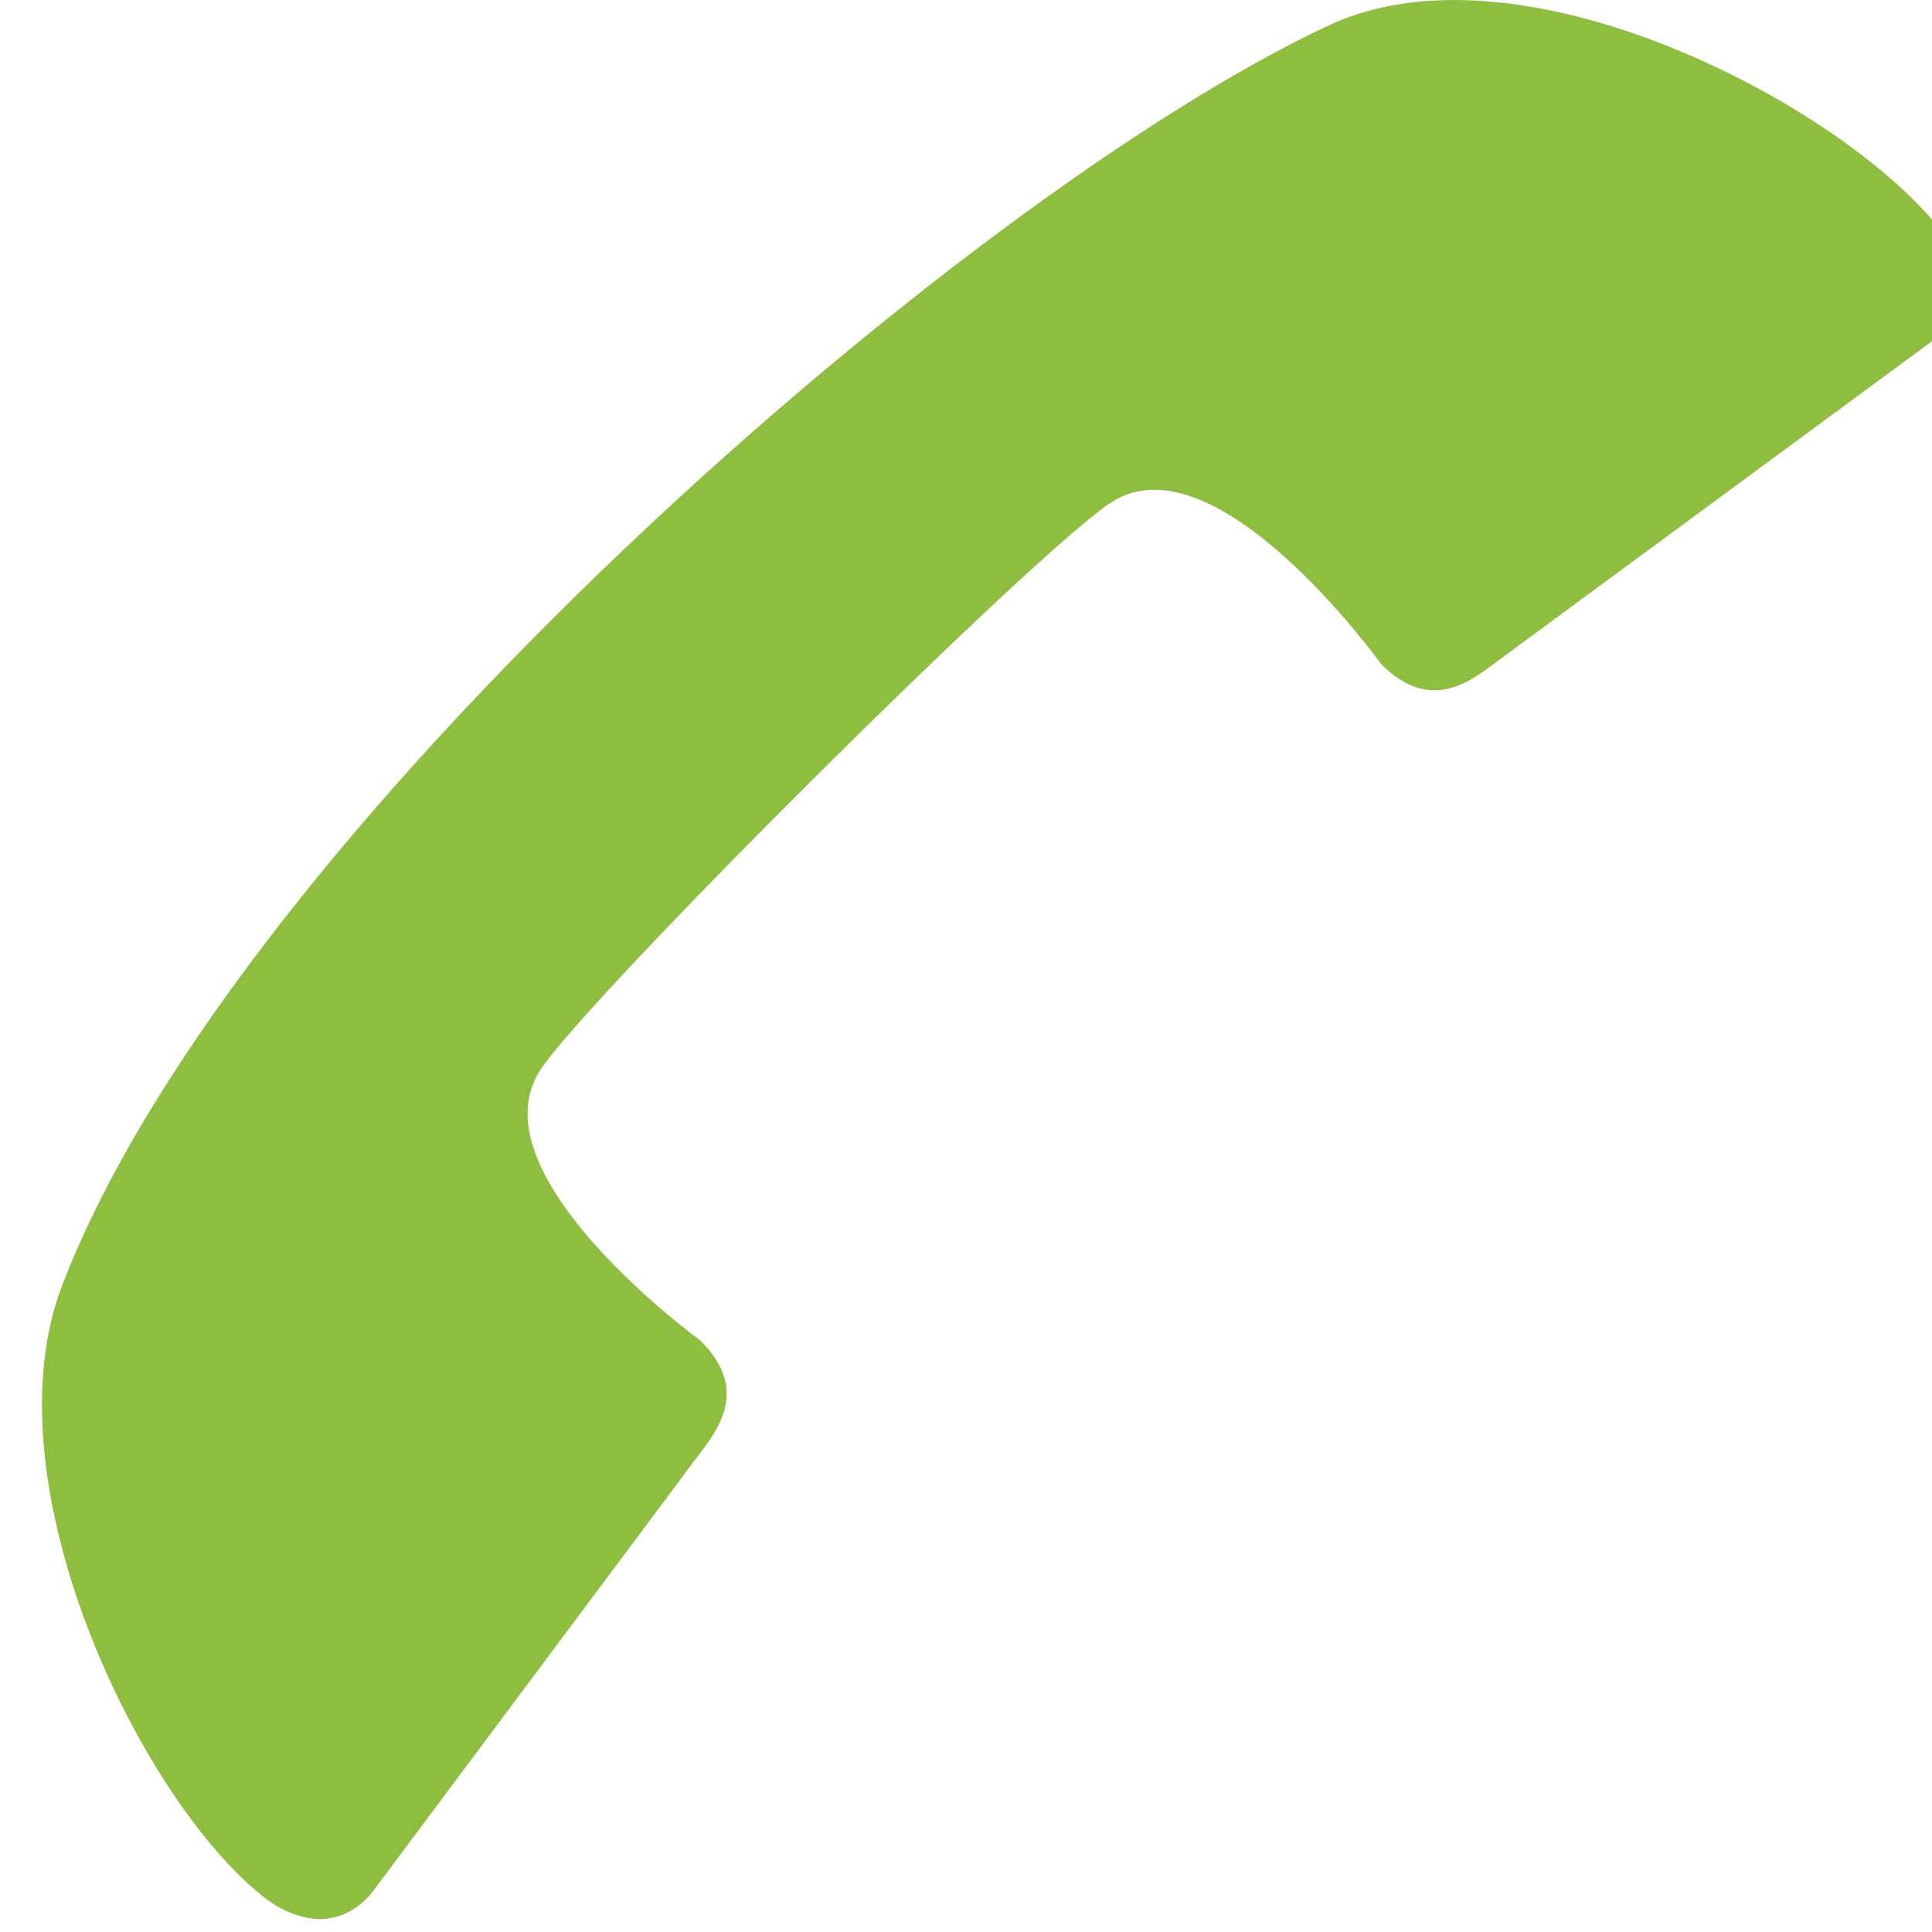
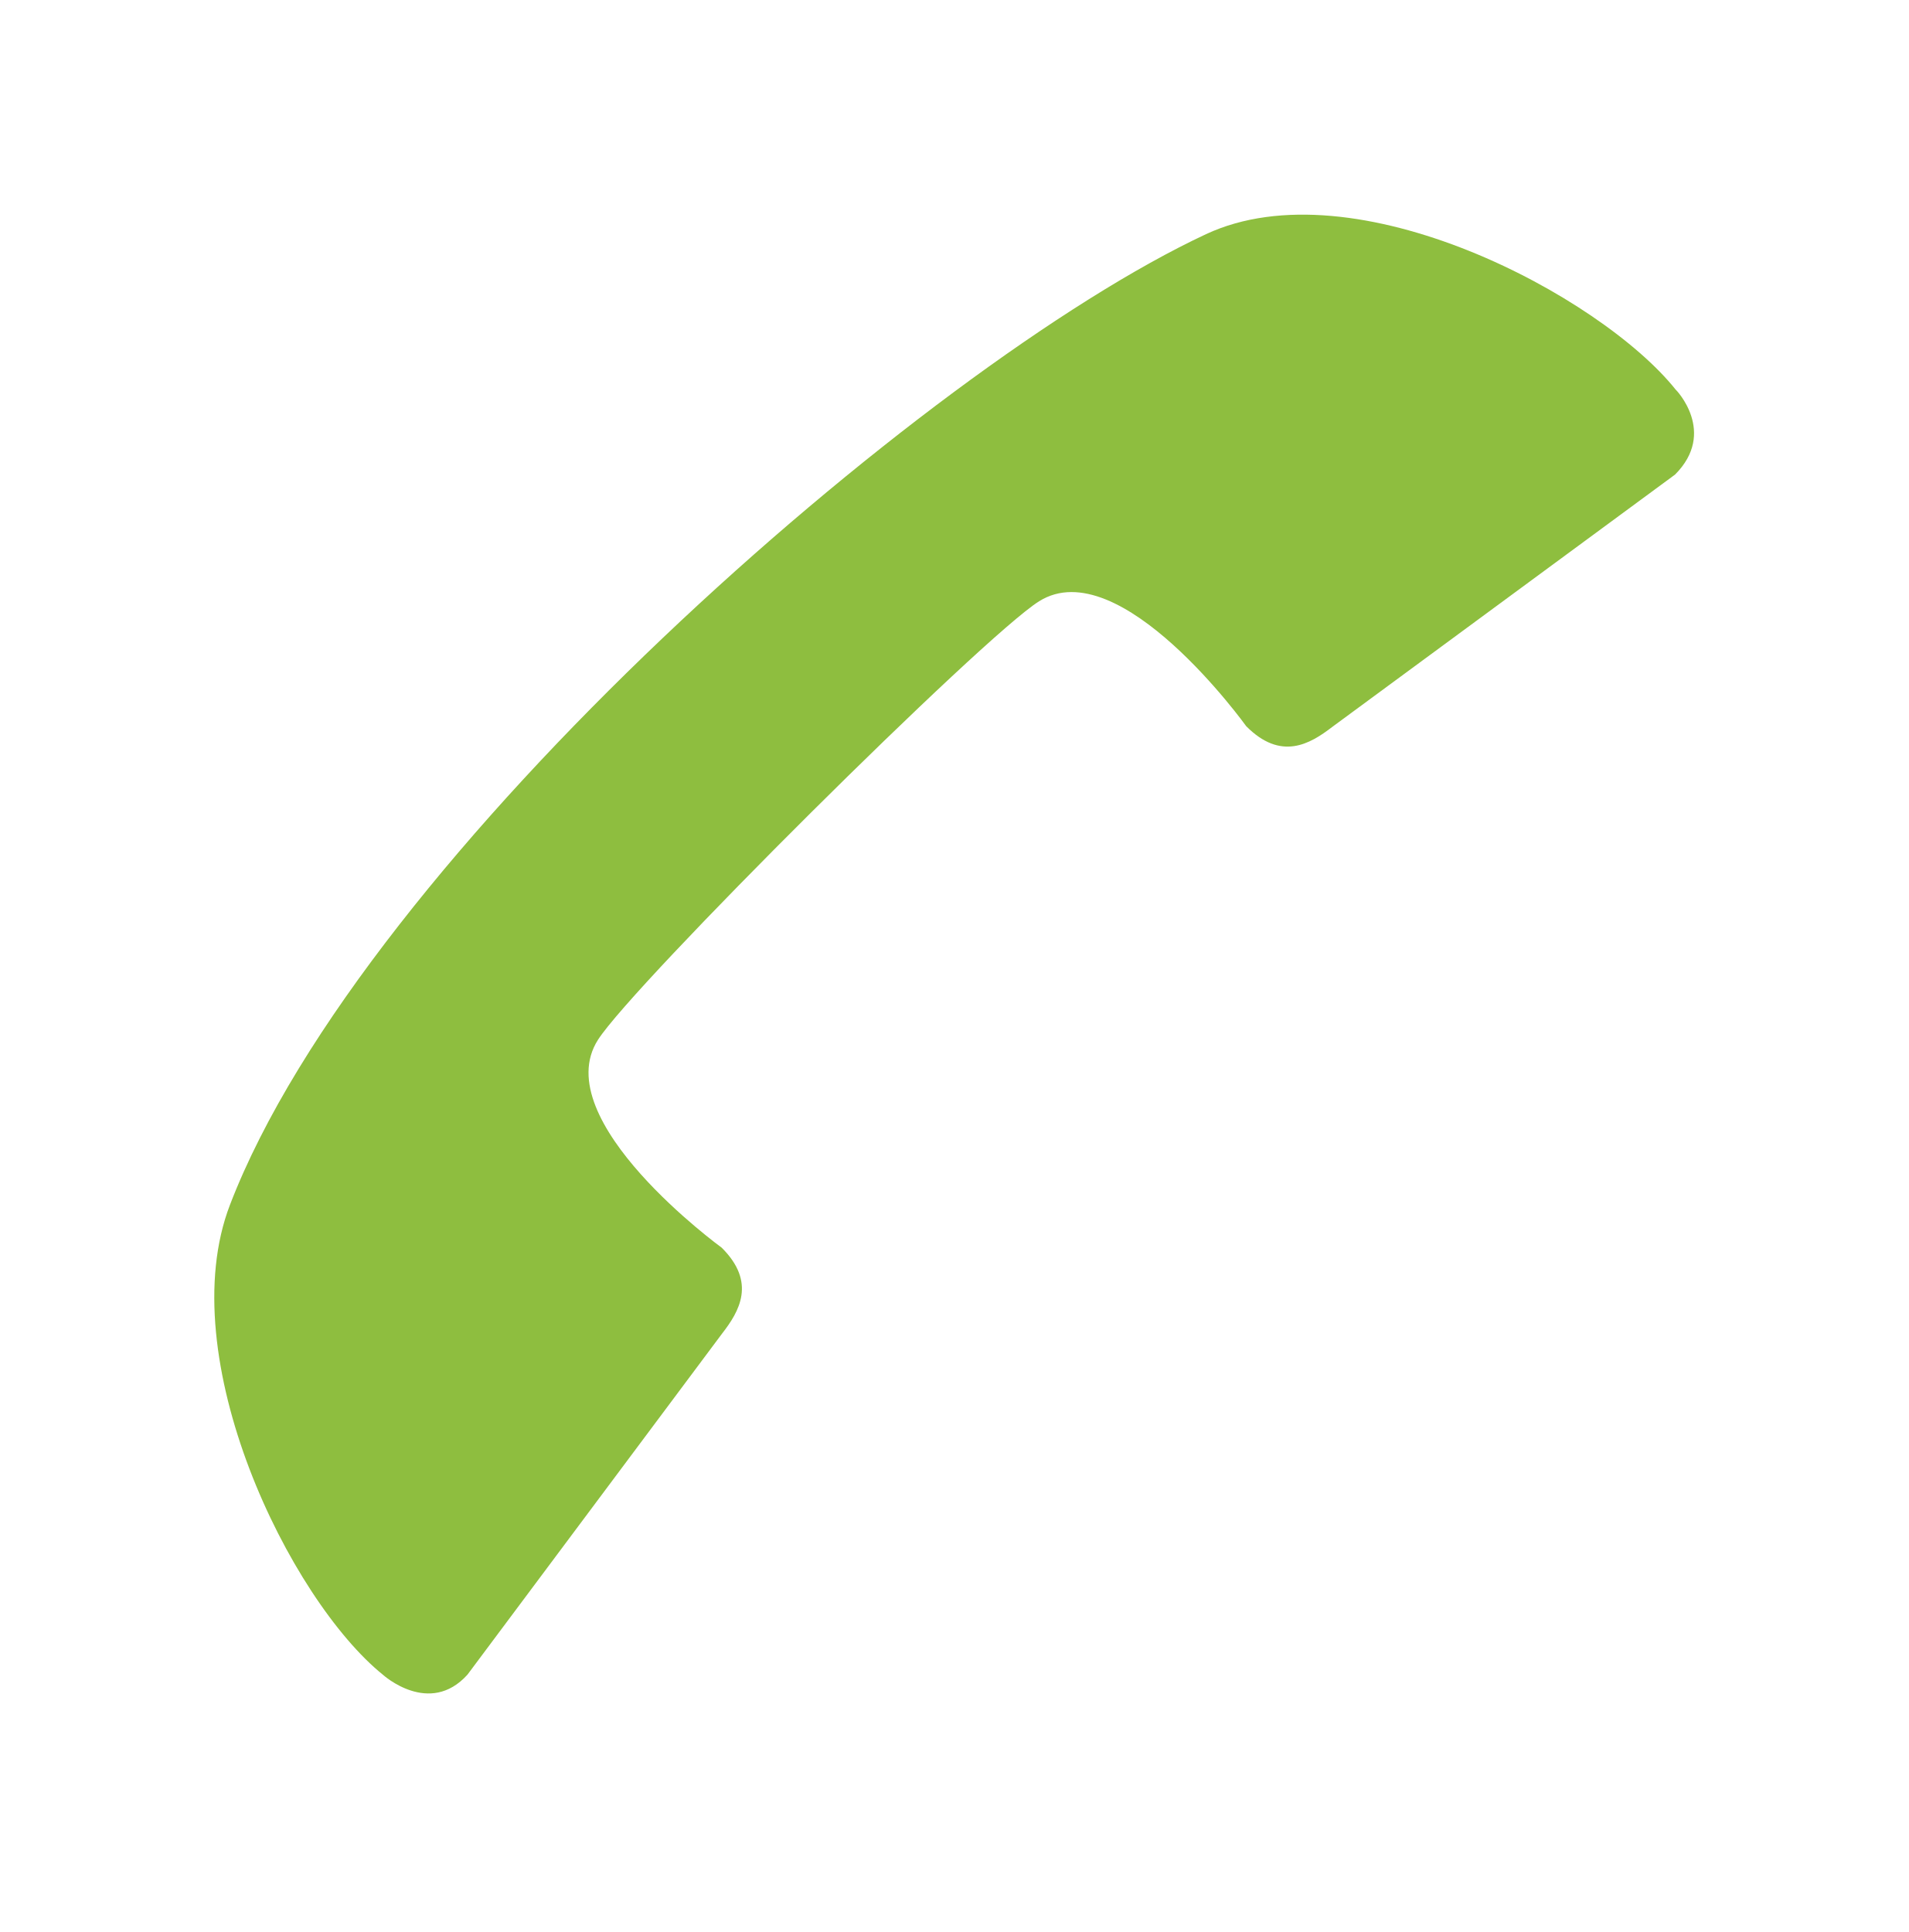
- <svg xmlns="http://www.w3.org/2000/svg" version="1.1" id="icon-l-telephony-layer" x="0px" y="0px" width="46px" height="46px" viewBox="0 0 46 46" style="enable-background:new 0 0 46 46;" xml:space="preserve">
+ <svg xmlns="http://www.w3.org/2000/svg" version="1.1" id="icon-l-telephony-layer" x="0px" y="0px" width="80px" height="81px" viewBox="0 0 80 81" style="enable-background:new 0 0 80 81;" xml:space="preserve">
  <g id="icon-l-telephony_1_">
-     <path style="fill:#8EBE3F;" d="M46.146,5.405c0.01,0,1.287,1.32-0.02,2.627l-10.594,7.799c-0.687,0.528-1.582,1.056-2.653-0.026   c0,0-3.896-5.425-6.396-3.86c-1.732,1.082-12.53,11.825-13.632,13.553c-1.582,2.488,3.825,6.42,3.825,6.42   c1.076,1.07,0.545,1.967,0.012,2.653L8.822,45.108c-1.177,1.306-2.609,0.006-2.609,0.006c-2.891-2.33-6.542-9.805-4.729-14.521   C5.622,19.823,22.939,4.667,31.637,0.604C36.232-1.543,43.831,2.508,46.146,5.405z" />
+     <path style="fill:#8EBE3F;" d="M70.246,16.334c0.012,0,1.746,1.792-0.027,3.564L55.844,30.481   c-0.932,0.717-2.146,1.432-3.601-0.035c0,0-5.286-7.361-8.68-5.239c-2.351,1.469-17.003,16.046-18.498,18.392   c-2.147,3.376,5.19,8.711,5.19,8.711c1.46,1.451,0.74,2.669,0.016,3.601L19.598,70.209c-1.597,1.772-3.54,0.01-3.54,0.01   c-3.923-3.162-8.878-13.307-6.417-19.707c5.614-14.613,29.113-35.18,40.916-40.694C56.793,6.905,67.104,12.402,70.246,16.334z" />
+     <rect style="fill:none;" width="80" height="80.001" />
  </g>
</svg>
